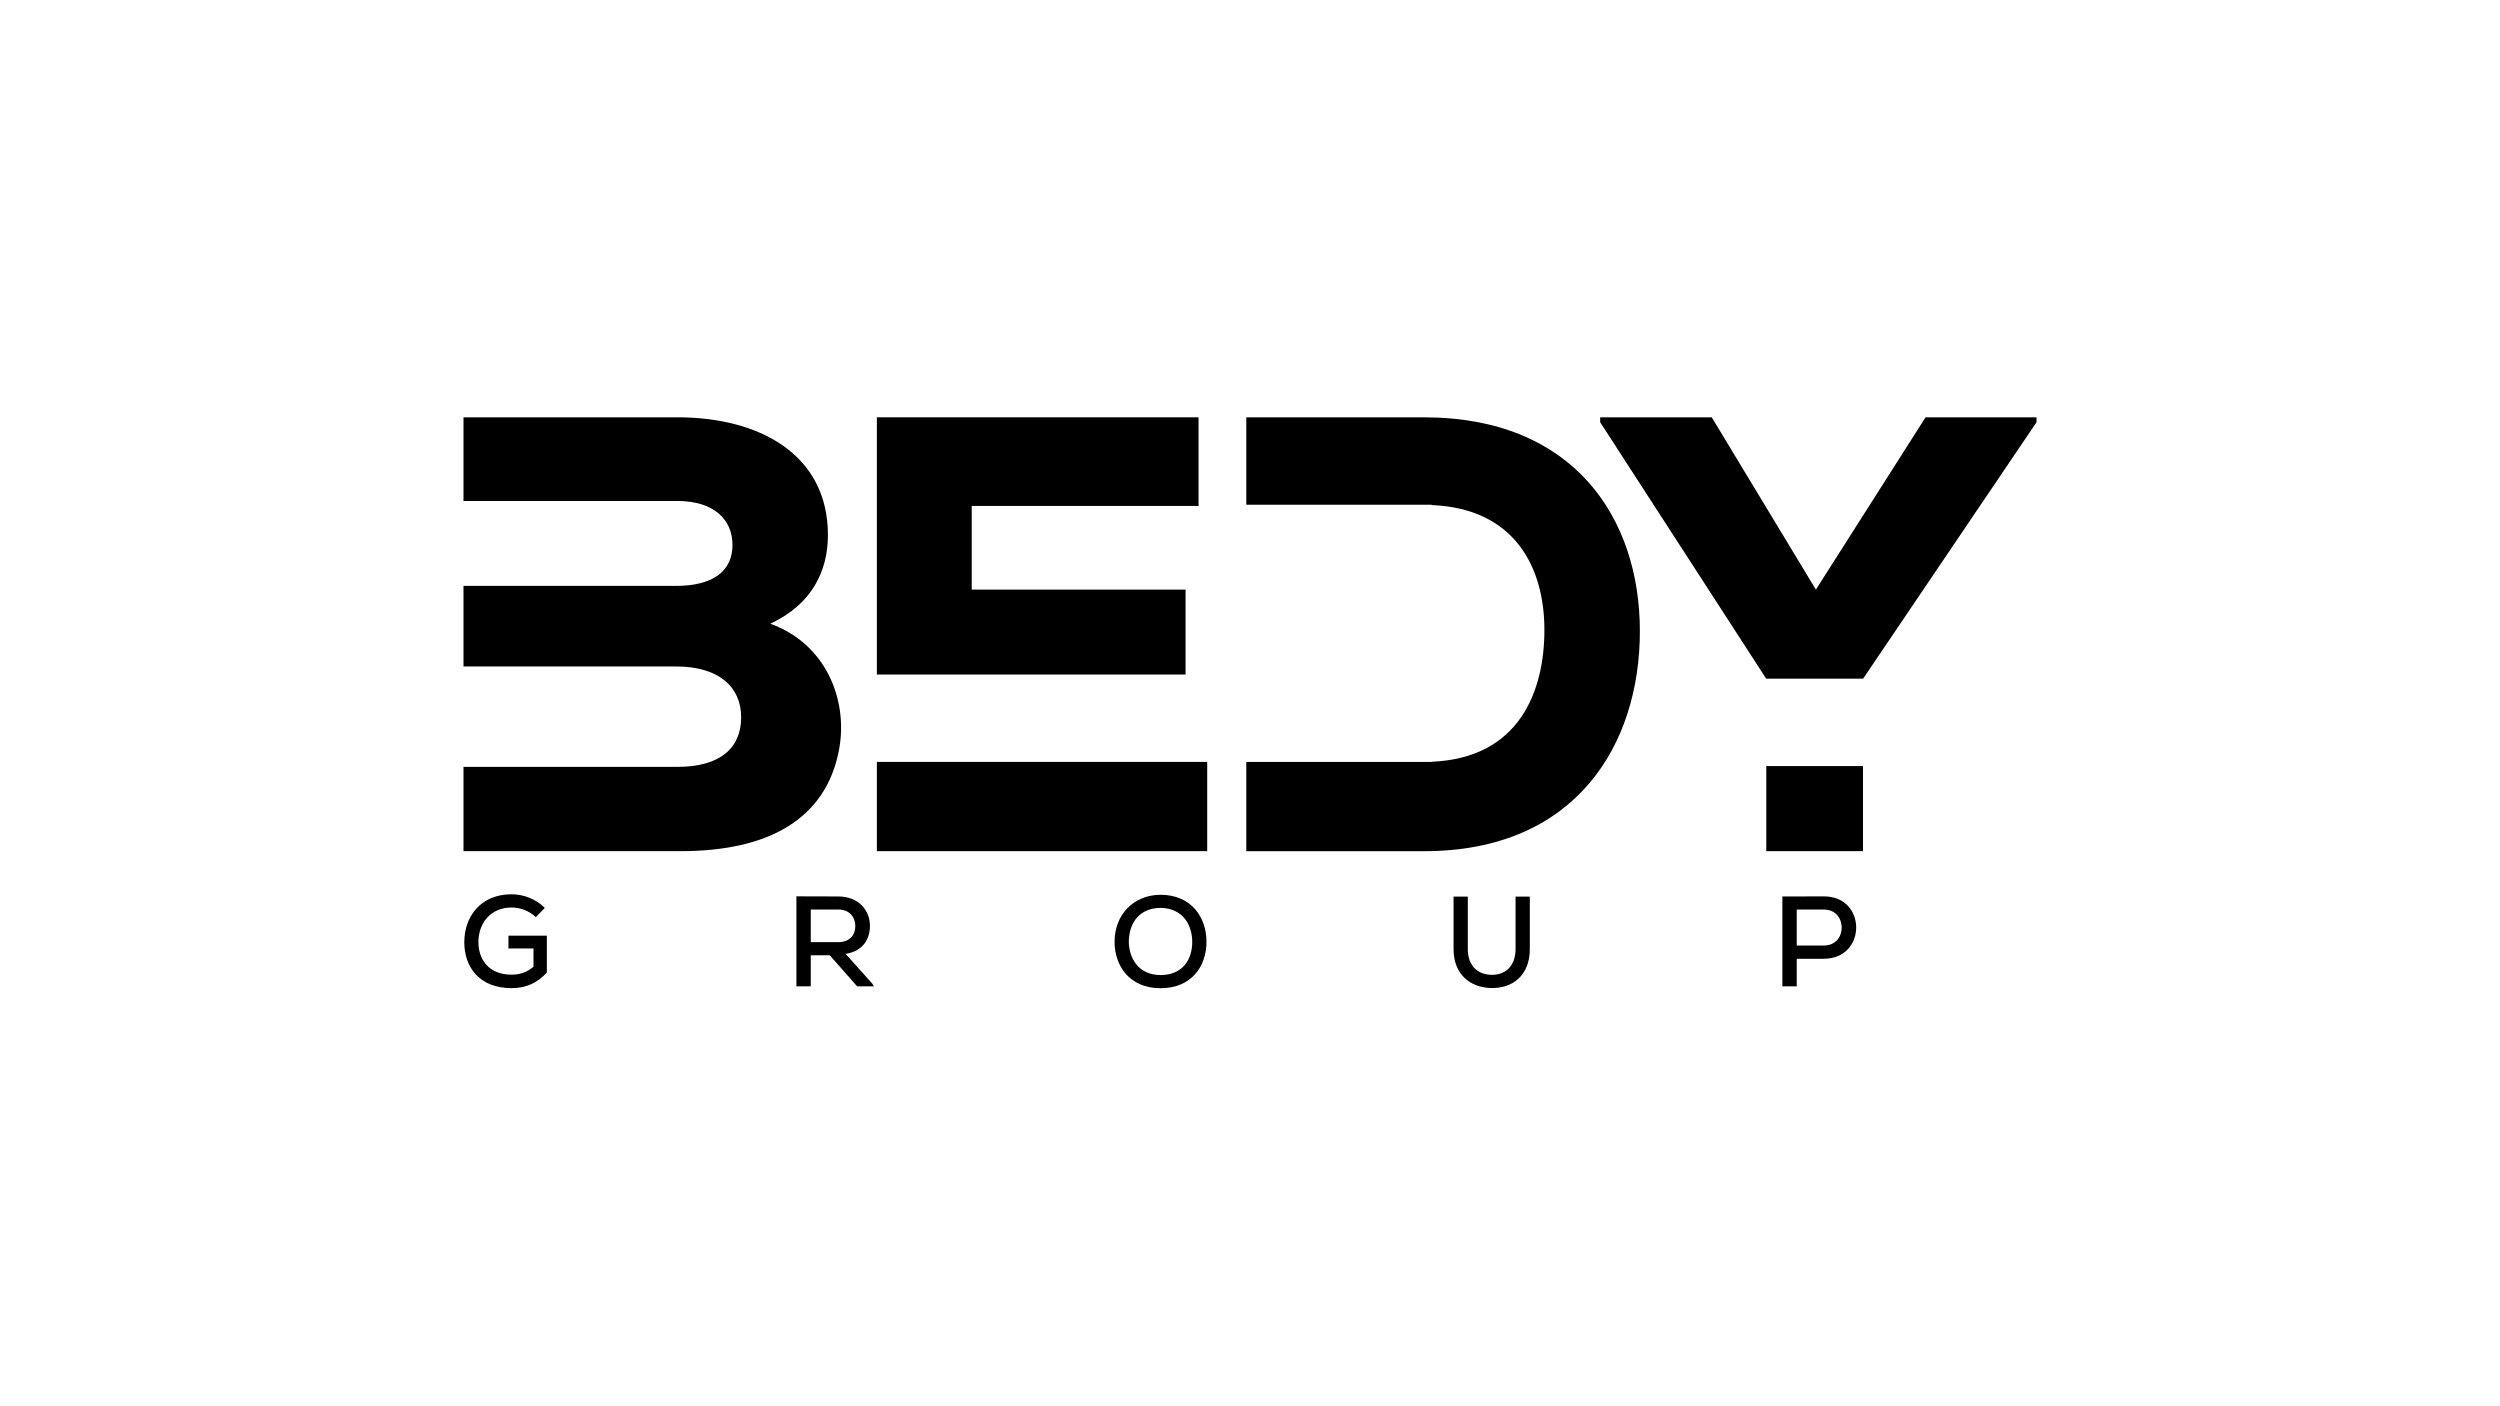
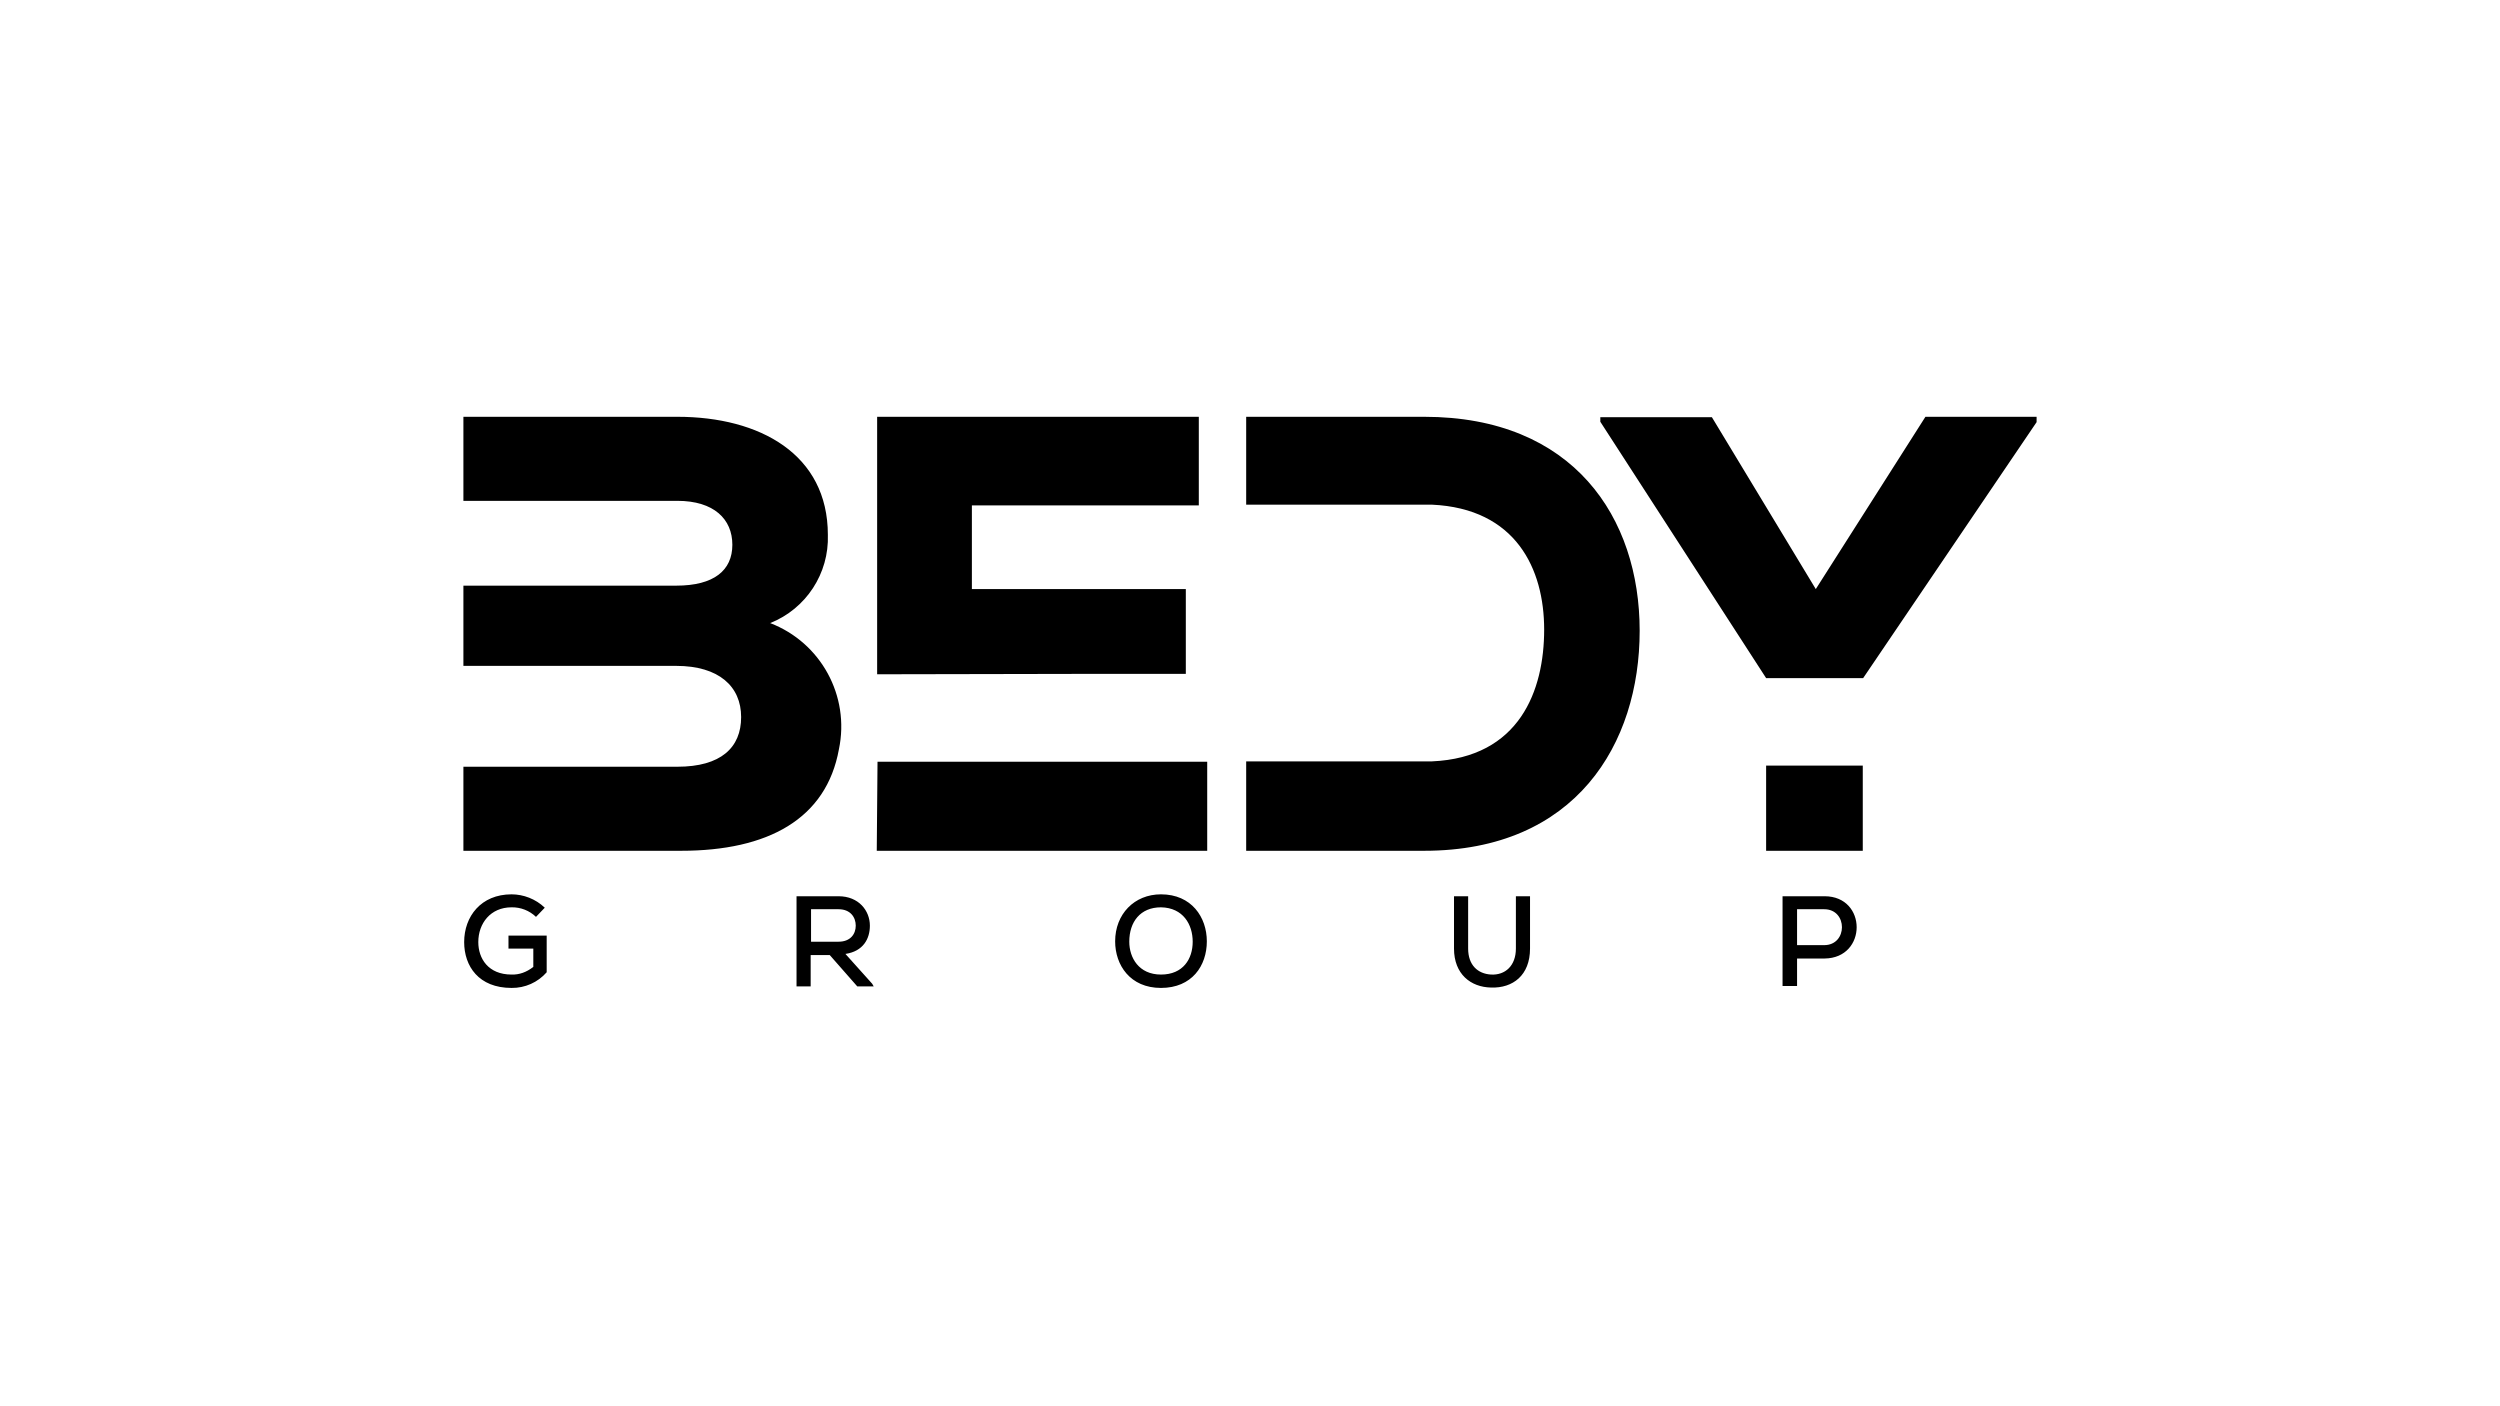
- <svg xmlns="http://www.w3.org/2000/svg" viewBox="0 0 654.38 367.91" fill="currentColor">
-   <path d="M140.25,240.06c-1.68-1.65-4.17-2.52-6.35-2.52-5.51,0-8.7,4.13-8.67,9.11,0,4.3,2.55,8.47,8.67,8.47,2.01,0,3.86-.5,5.74-2.08v-4.77h-6.55v-3.36h10.05v9.64c-2.35,2.59-5.28,4.1-9.24,4.1-8.64,0-12.37-5.75-12.37-12,0-6.79,4.34-12.57,12.37-12.57,3.12,0,6.28,1.18,8.7,3.56l-2.35,2.42Z" />
-   <path d="M228.75,258.17h-4.4l-7.16-8.13h-4.97v8.13h-3.76v-23.55c3.66,0,7.29.03,10.95.03,5.44,0,8.3,3.73,8.3,7.69,0,3.36-1.75,6.65-6.38,7.33l7.02,7.83.4.67ZM212.22,238.08v8.53h7.16c3.13,0,4.5-1.98,4.5-4.2s-1.38-4.34-4.47-4.34h-7.19Z" />
-   <path d="M315.8,246.51c0,6.35-3.86,12.16-12.03,12.16s-12.03-5.95-12.03-12.13c0-7.16,5.01-12.33,12.1-12.33,8.03.03,11.96,5.95,11.96,12.3M303.77,255.22c5.85,0,8.3-4.13,8.3-8.64s-2.49-8.84-8.23-8.94c-5.44,0-8.37,3.8-8.37,8.94.07,4.17,2.49,8.64,8.3,8.64" />
-   <path d="M400.43,234.69v13.74c0,6.92-4.57,10.38-10.25,10.18-5.24-.13-9.71-3.5-9.71-10.18v-13.74h3.73v13.74c0,4.27,2.49,6.59,5.98,6.72,3.76.2,6.52-2.25,6.52-6.72v-13.74h3.73Z" />
-   <path d="M470.3,250.95v7.23h-3.76v-23.52c3.6,0,7.29-.03,10.89-.03,11.22,0,11.26,16.26,0,16.33h-7.12ZM470.3,247.49h7.12c6.22,0,6.18-9.41,0-9.41h-7.12v9.41Z" />
-   <polygon points="280.59 176.56 310.32 176.56 310.32 154.33 254.35 154.33 254.35 132.43 313.72 132.43 313.72 109.23 229.52 109.23 229.52 176.56 254.35 176.56 280.59 176.56" />
-   <rect x="229.52" y="199.43" width="86.47" height="23.36" />
-   <polygon points="504.02 109.23 475.31 154.33 448.05 109.23 418.85 109.23 418.85 110.53 462.3 177.64 487.67 177.64 533.06 110.53 533.06 109.23 504.02 109.23" />
-   <rect x="462.33" y="200.52" width="25.31" height="22.27" />
-   <path d="M372.78,109.23h-46.56v22.88h48.53v.09c22.11.91,29.5,16.77,29.5,32.68s-6.45,33.56-29.5,34.51v.05h-48.53v23.36h46.56c39.75,0,56.46-27.91,56.46-57.59s-17.36-55.97-56.46-55.97" />
-   <path d="M201.62,163.26c10.87-5.03,15.09-13.79,15.09-23.2,0-21.09-17.85-30.83-39.42-30.83h-55.97v21.9h55.97c9.57,0,14.44,4.87,14.44,11.52s-4.87,10.71-14.76,10.71h-55.65v21.09h55.65c11.19,0,17.03,5.35,17.03,13.3s-5.35,12.98-16.71,12.98h-55.97v22.06h56.94c22.71,0,37.96-8.27,41.37-26.61,2.43-13.14-3.57-27.74-18.01-32.93" />
+ <svg xmlns="http://www.w3.org/2000/svg" fill="currentColor" viewBox="0 0 654.4 367.9">
+   <path d="M140.3 240a9 9 0 0 0-6.4-2.5c-5.5 0-8.7 4.2-8.7 9.1 0 4.3 2.6 8.5 8.7 8.5q3 .1 5.7-2v-4.8h-6.5v-3.4h10v9.6a12 12 0 0 1-9.2 4.1c-8.6 0-12.4-5.7-12.4-12 0-6.7 4.4-12.5 12.4-12.5 3.1 0 6.3 1.2 8.7 3.5zm88.4 18.2h-4.3l-7.2-8.2h-5v8.2h-3.7v-23.6h11c5.3 0 8.2 3.8 8.2 7.7 0 3.4-1.7 6.7-6.4 7.4l7 7.8zM212.3 238v8.5h7.2c3.1 0 4.5-2 4.5-4.2s-1.4-4.3-4.5-4.3zm103.6 8.4c0 6.4-3.9 12.2-12 12.2s-12-6-12-12.2c0-7.1 5-12.3 12-12.3 8 0 12 6 12 12.3m-12 8.7c5.8 0 8.3-4.1 8.3-8.6s-2.5-8.9-8.3-9c-5.4 0-8.3 3.8-8.3 9 0 4.2 2.5 8.6 8.3 8.6m96.6-20.5v13.7c0 7-4.5 10.4-10.2 10.2-5.3-.1-9.7-3.5-9.7-10.2v-13.7h3.7v13.7c0 4.3 2.5 6.6 6 6.8 3.7.2 6.5-2.3 6.5-6.8v-13.7zm69.9 16.3v7.2h-3.8v-23.5h11c11.2 0 11.2 16.2 0 16.3zm0-3.5h7.1c6.2 0 6.2-9.4 0-9.4h-7.1zm-189.7-71h29.7v-22.2h-56v-21.9h59.4v-23.2h-84.2v67.4zm-51 23H316v23.3h-86.5zM504 109.1l-28.7 45.1-27.2-45h-29.2v1.2l43.4 67.1h25.4l45.4-67v-1.4zm-41.7 91.3h25.3v22.3h-25.3zm-89.5-91.3h-46.6v23h48.6c22 1 29.4 16.8 29.4 32.7s-6.4 33.5-29.4 34.5h-48.6v23.4h46.6c39.7 0 56.4-28 56.4-57.6s-17.3-56-56.4-56m-171.2 54a24 24 0 0 0 15.1-23.1c0-21.1-17.8-30.9-39.4-30.9h-56v22h56c9.6 0 14.4 4.8 14.4 11.5s-4.8 10.7-14.7 10.7h-55.7v21H177c11.2 0 17 5.4 17 13.4s-5.3 13-16.7 13h-56v22h57c22.7 0 38-8.3 41.3-26.6a29 29 0 0 0-18-33" />
</svg>
